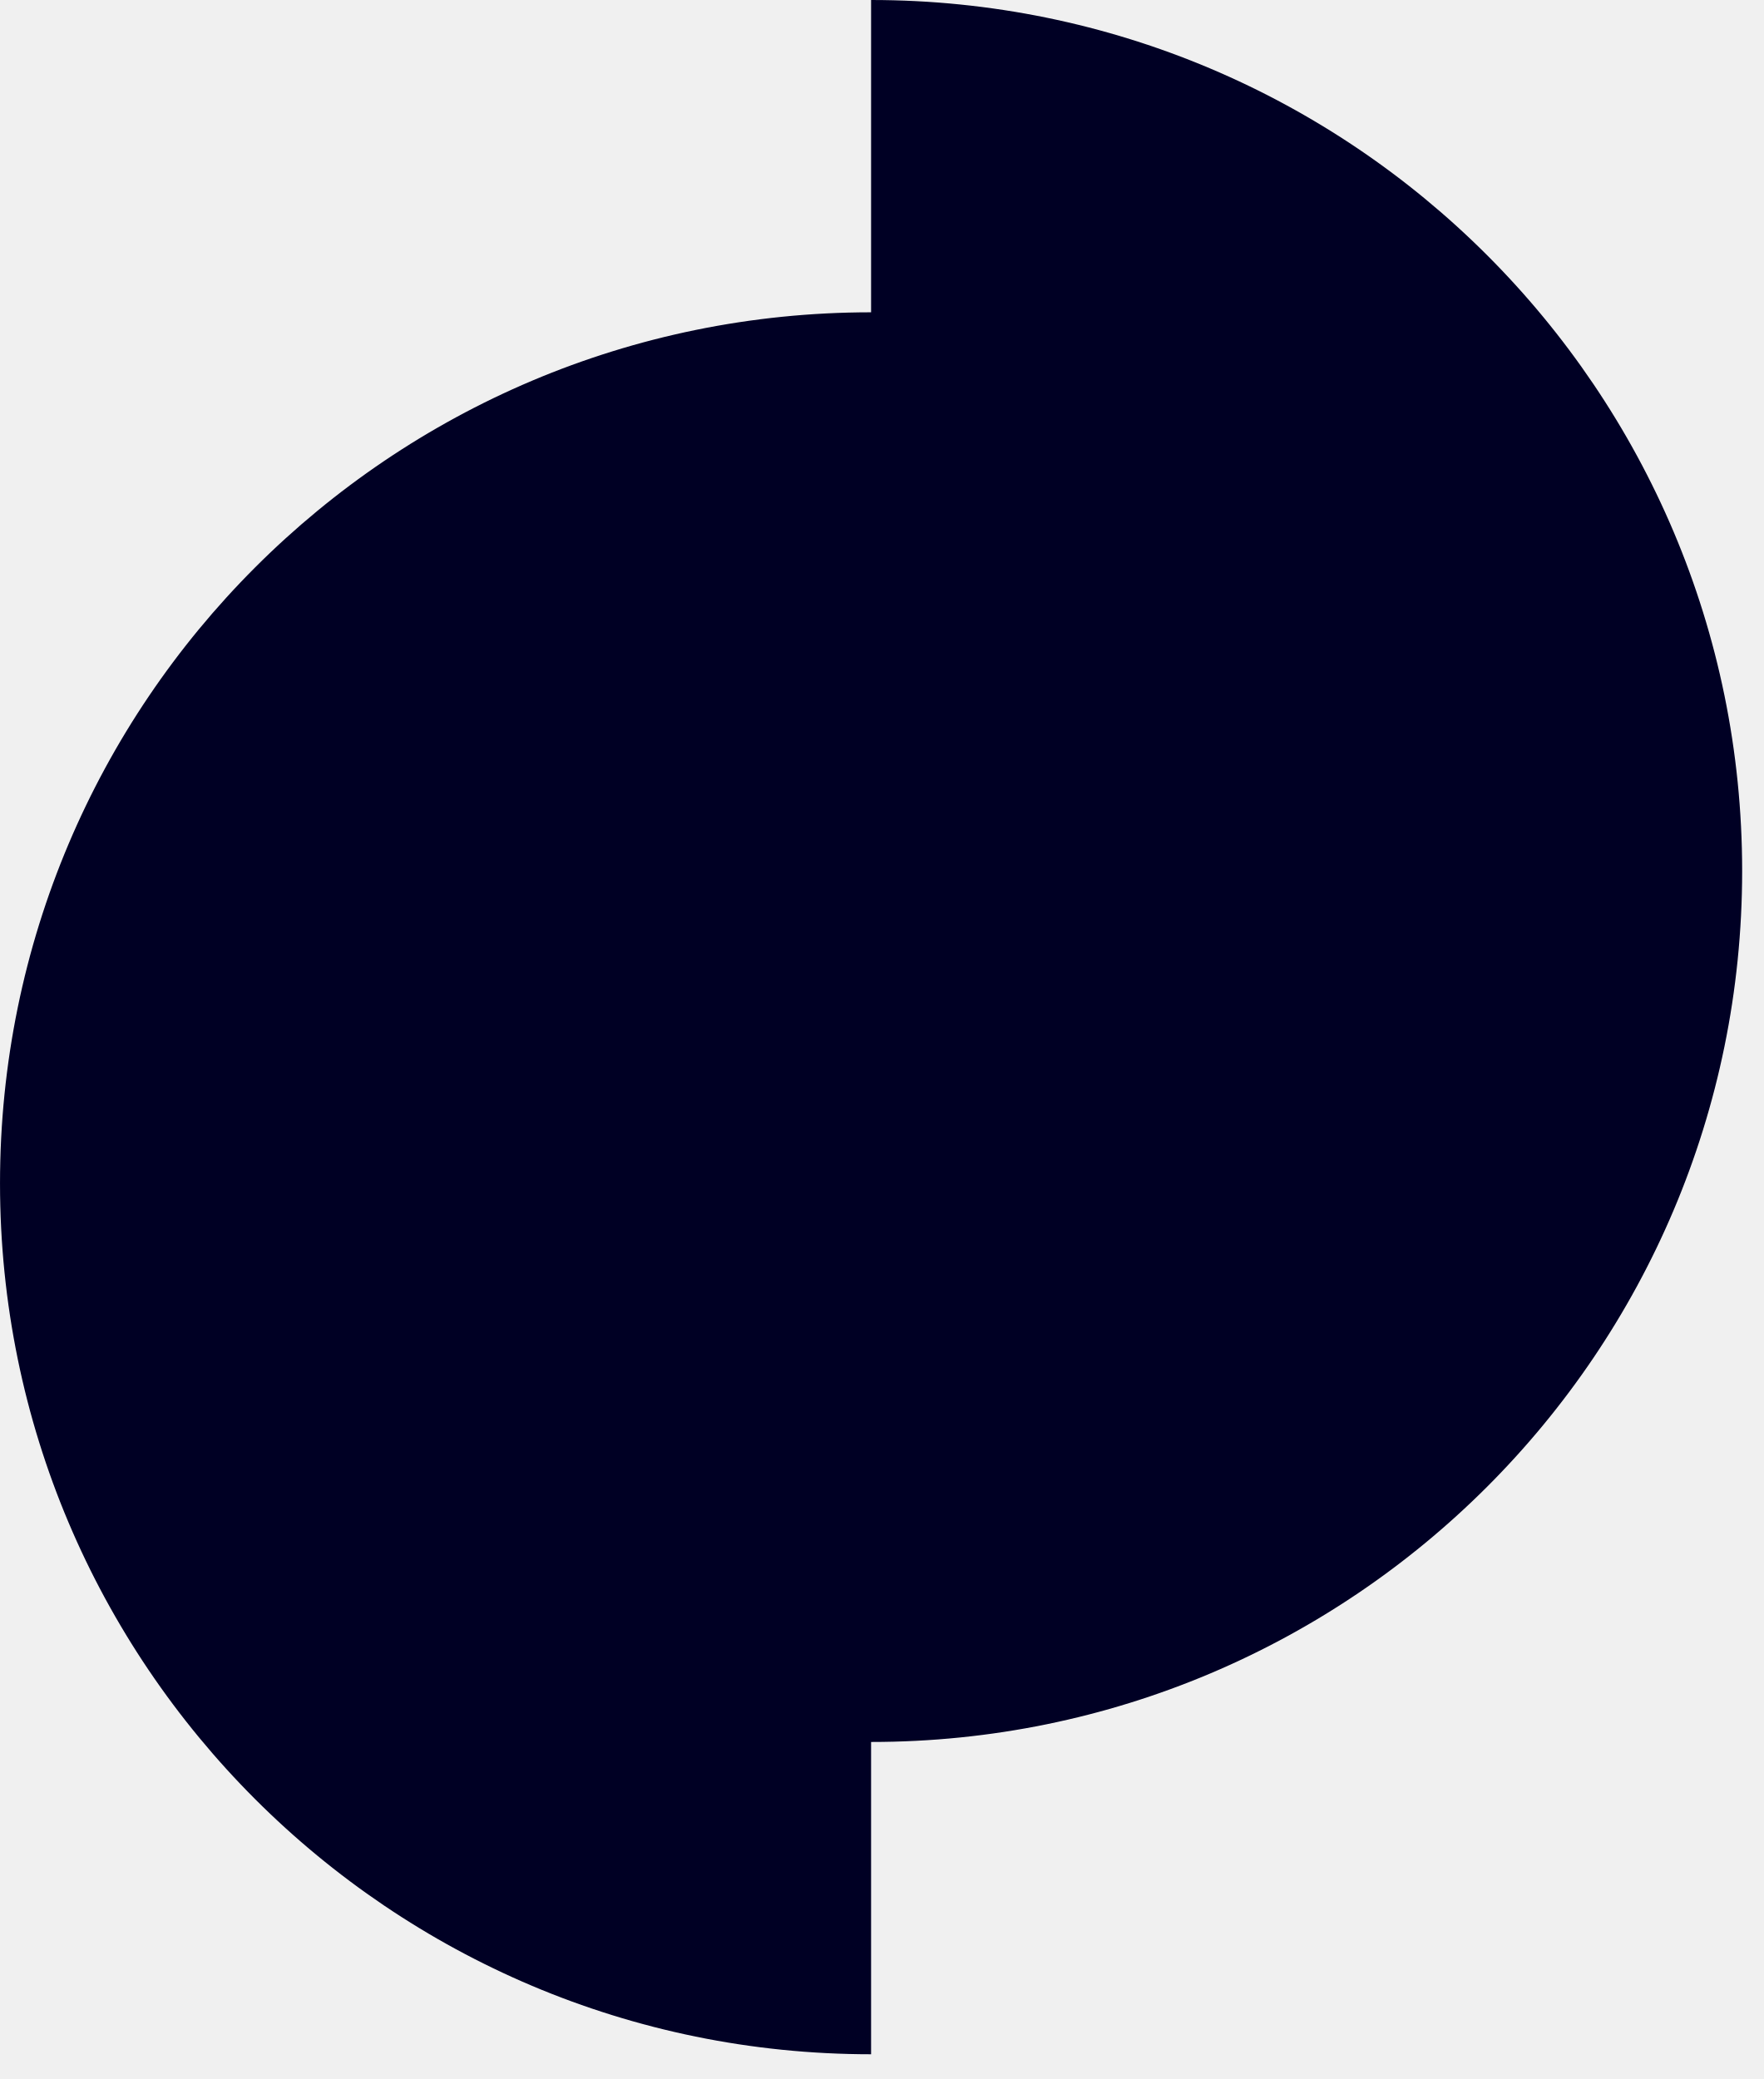
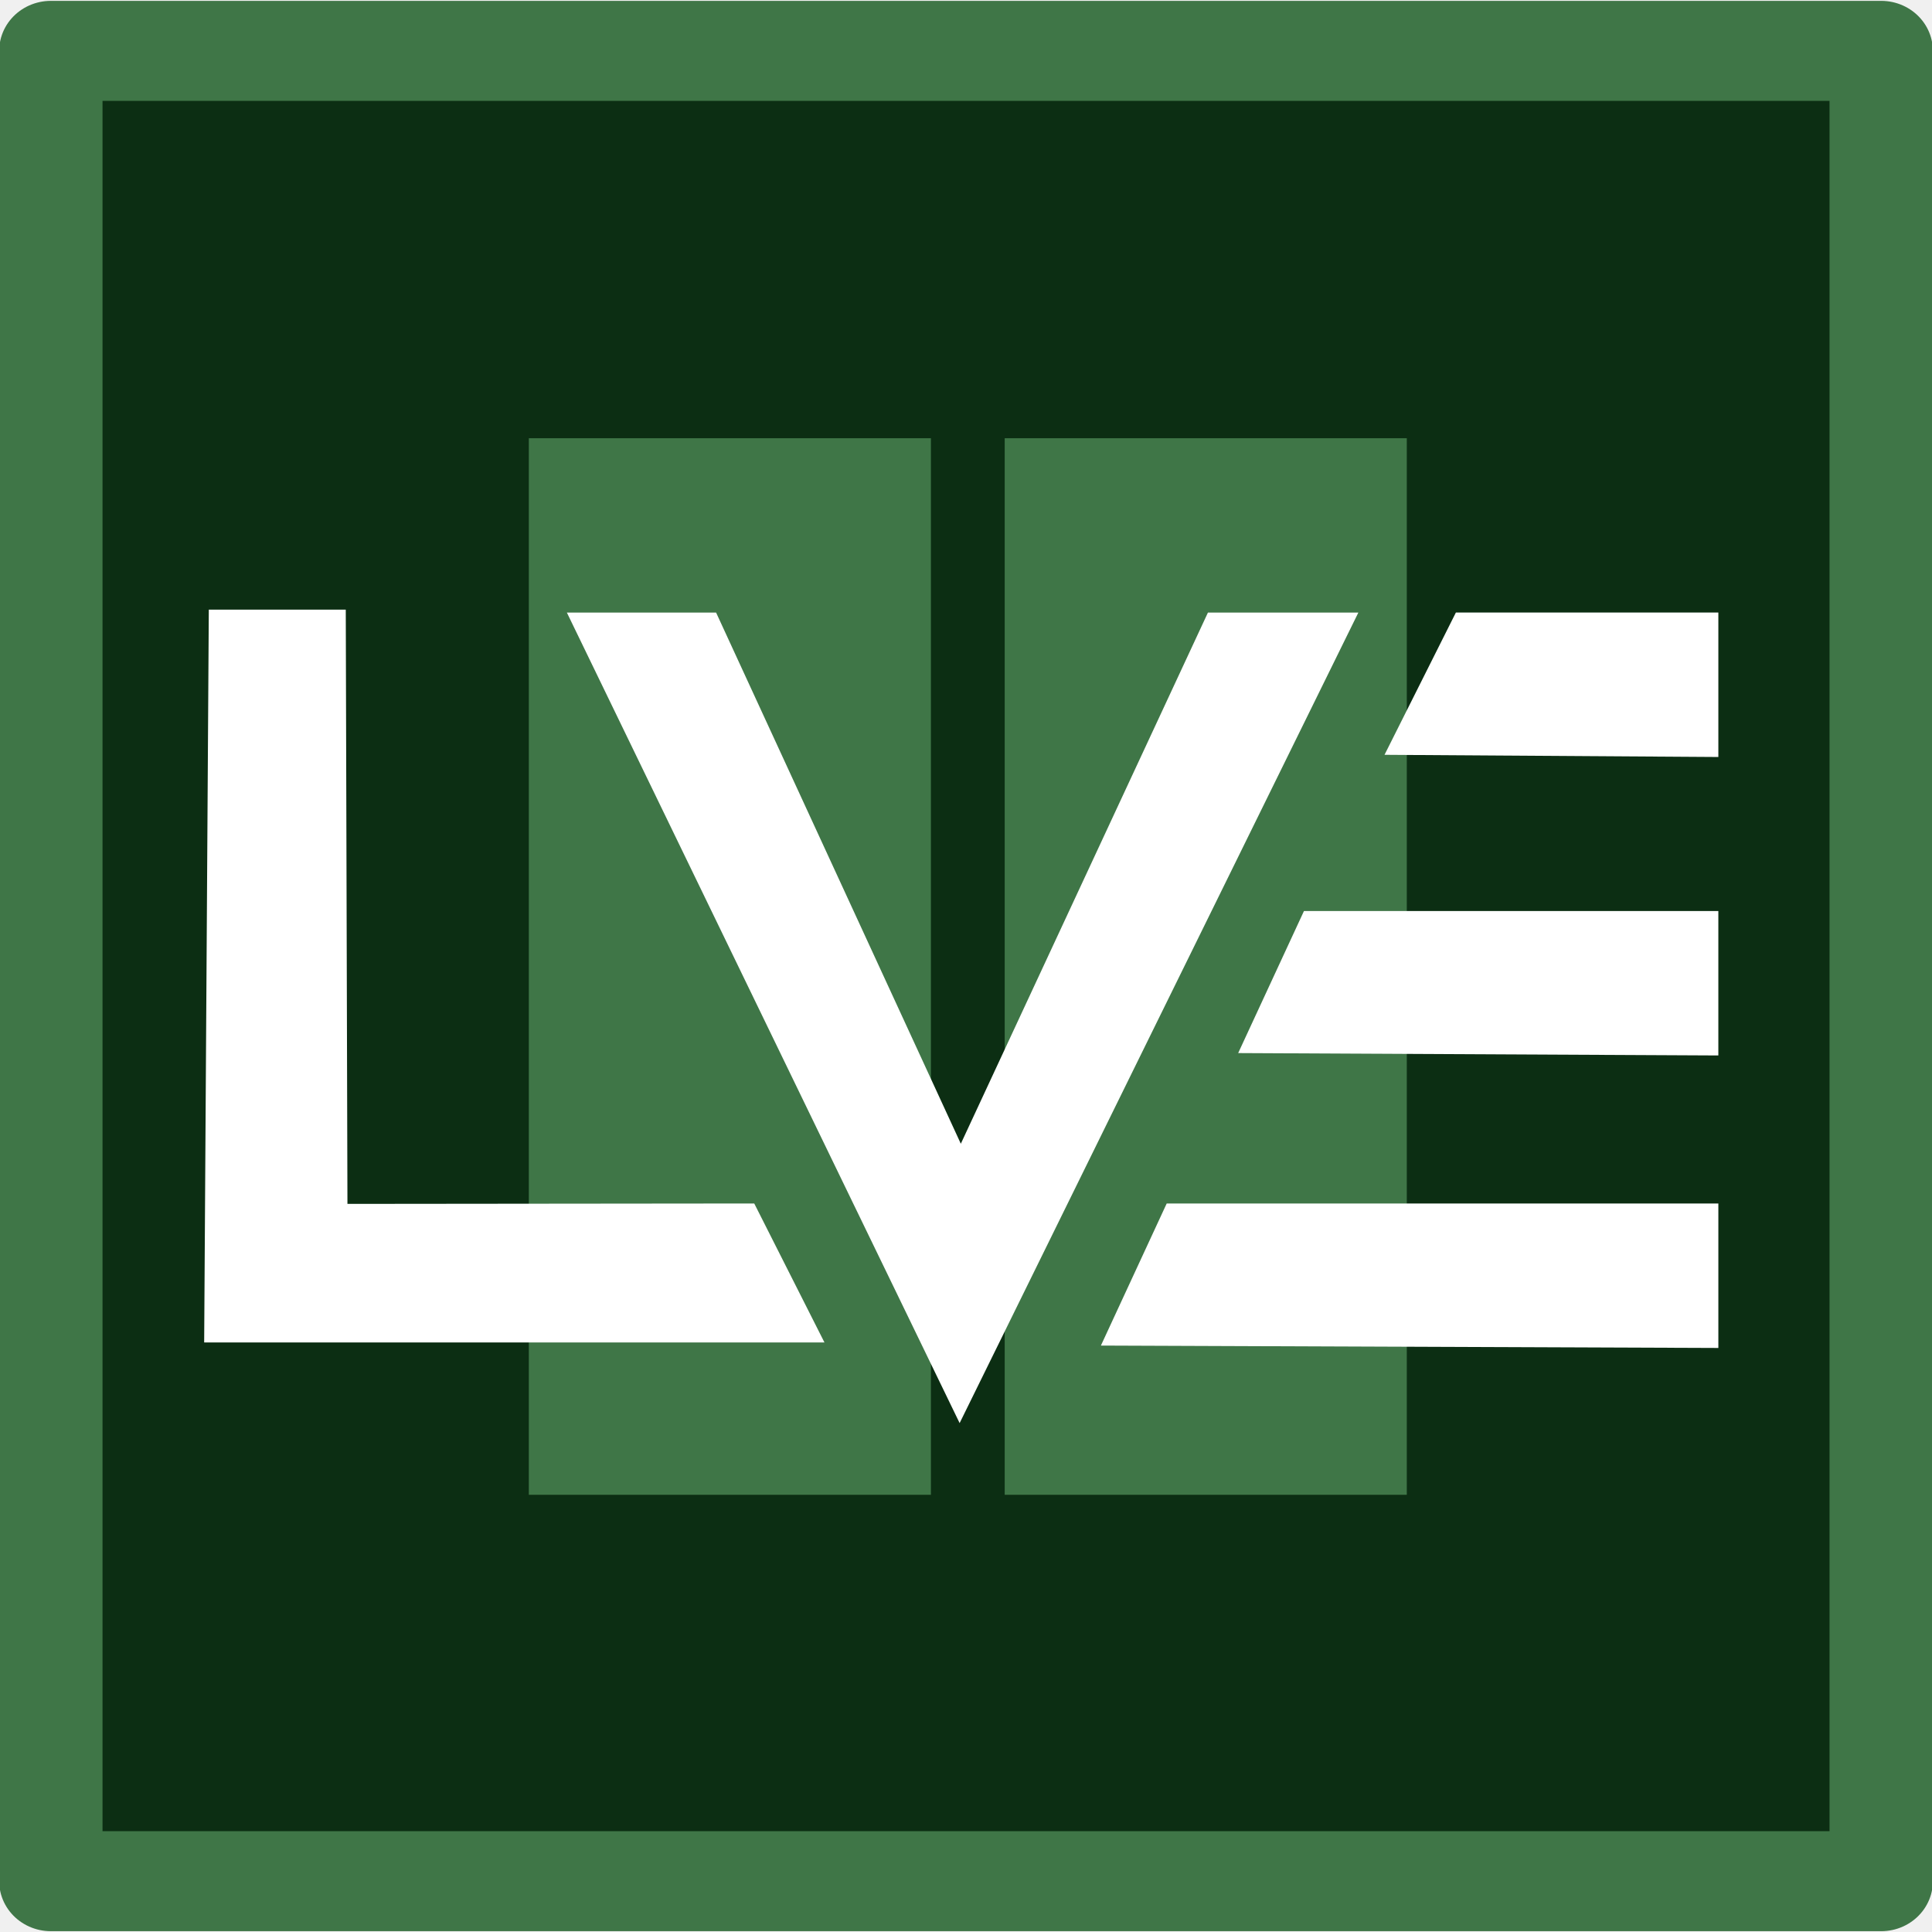
- <svg xmlns="http://www.w3.org/2000/svg" width="67" height="79" fill="none">
-   <path d="M33.097 78.06a33.096 33.096 0 1 1 0-66.193V78.06ZM33.097 0a33.096 33.096 0 1 1 0 66.193V0Z" fill="#000024" />
+ <svg xmlns="http://www.w3.org/2000/svg" xml:space="preserve" style="fill-rule:evenodd;clip-rule:evenodd;stroke-linecap:round;stroke-linejoin:round;stroke-miterlimit:1.5" viewBox="0 0 76 76">
+   <path d="M321.02 307.37h393.554v406.738H321.02z" style="fill:#0c2e13;stroke:#3f7647;stroke-width:22.22px" transform="matrix(.18295 0 0 .17702 -56.73 -52.41)" />
+   <path d="M404.516 382.242h98.858v259.766h-98.858z" style="fill:#3f7647" transform="matrix(.16 0 0 .16 -43.92 -43.92)" />
+   <path d="M404.516 382.242h98.858v259.766h-98.858z" style="fill:#3f7647" transform="matrix(.16 0 0 .16 -25.2 -43.92)" />
+   <path d="M380.856 396.09h22.946l.28 99.553 68.151-.068 11.764 23.282H380.08l.776-122.767Z" style="fill:#fff" transform="matrix(.23481 0 0 .23481 -81.215 -69.024)" />
+   <path d="M449.218 410.09h25l41 88.99 41.4-88.99h25.2l-66.8 135.79-65.8-135.79Z" style="fill:#fff" transform="matrix(.23481 0 0 .23481 -83.182 -72.197)" />
+   <path d="M632.288 396.09h43.972v24.2l-55.926-.366 11.954-23.834Z" style="fill:#fff" transform="matrix(.23481 0 0 .23481 -91.197 -68.91)" />
+   <path d="M602.84 396.09h69.42v24.2l-80.442-.4 11.022-23.8Z" style="fill:#fff" transform="matrix(.23481 0 0 .23481 -90.258 -57.169)" />
+   <path d="M603.84 396.09h92.42v24.2l-103.442-.4 11.022-23.8Z" style="fill:#fff" transform="matrix(.23481 0 0 .23481 -95.893 -45.663)" />
</svg>
